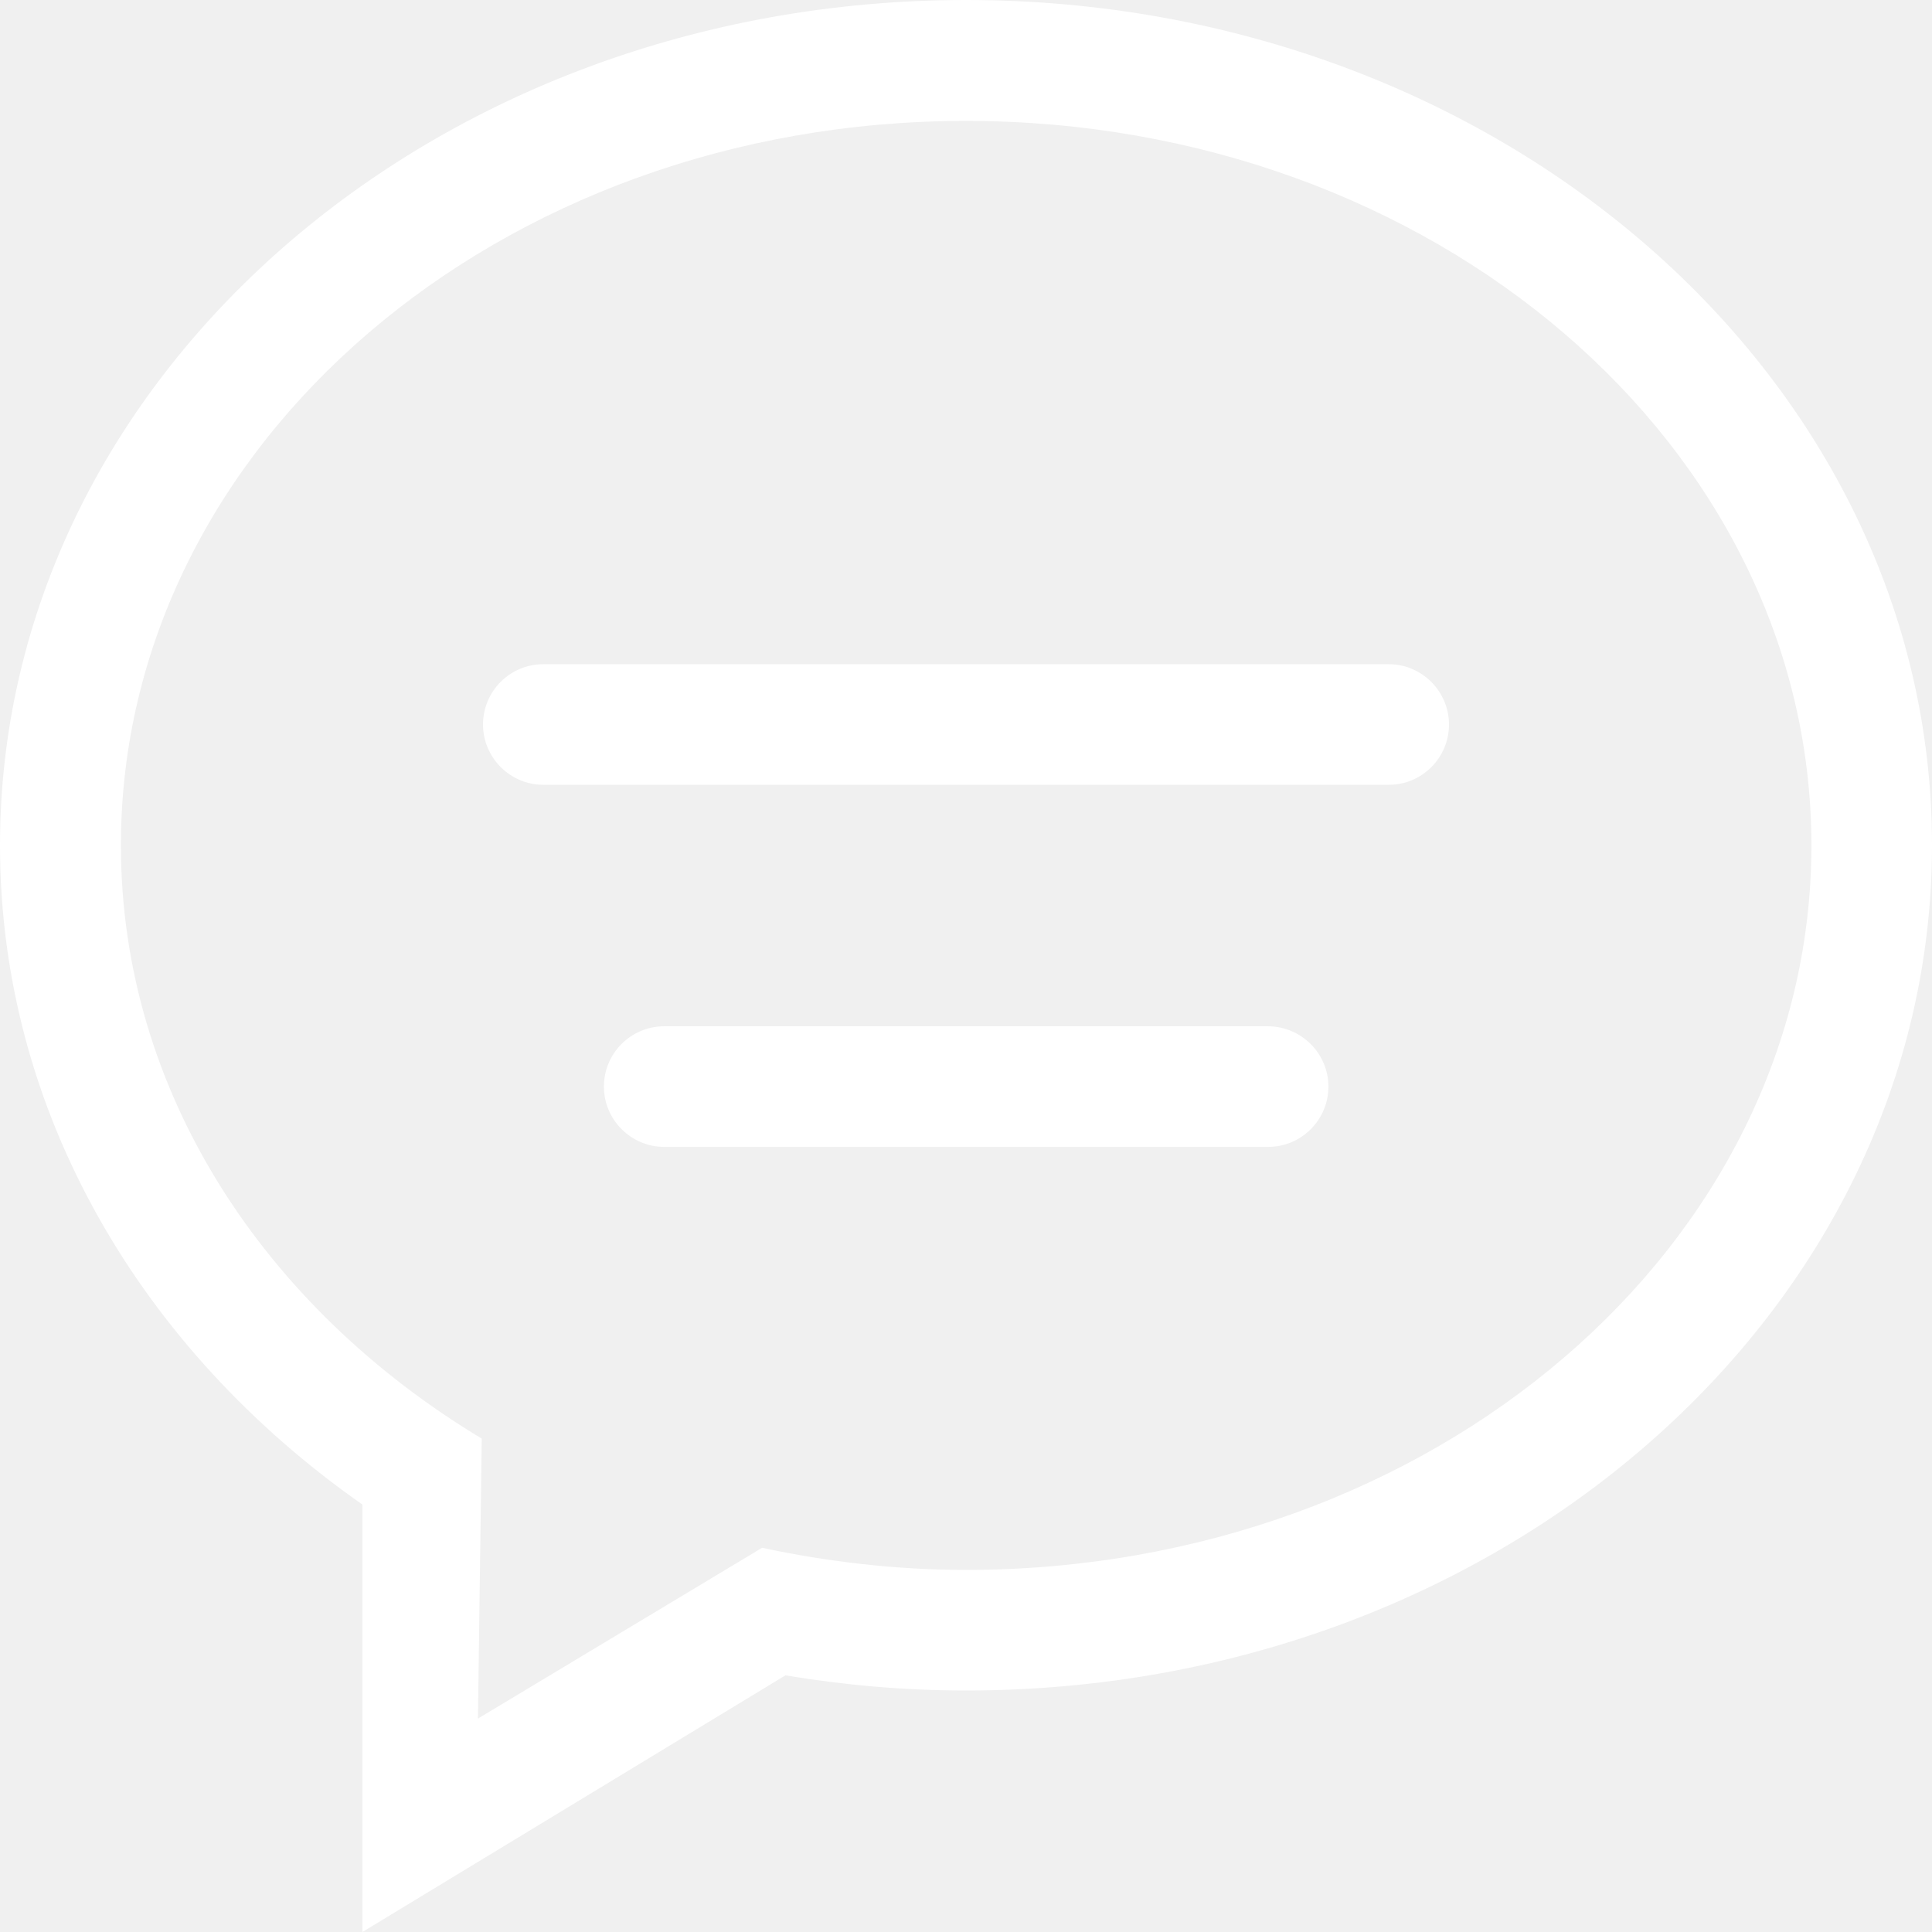
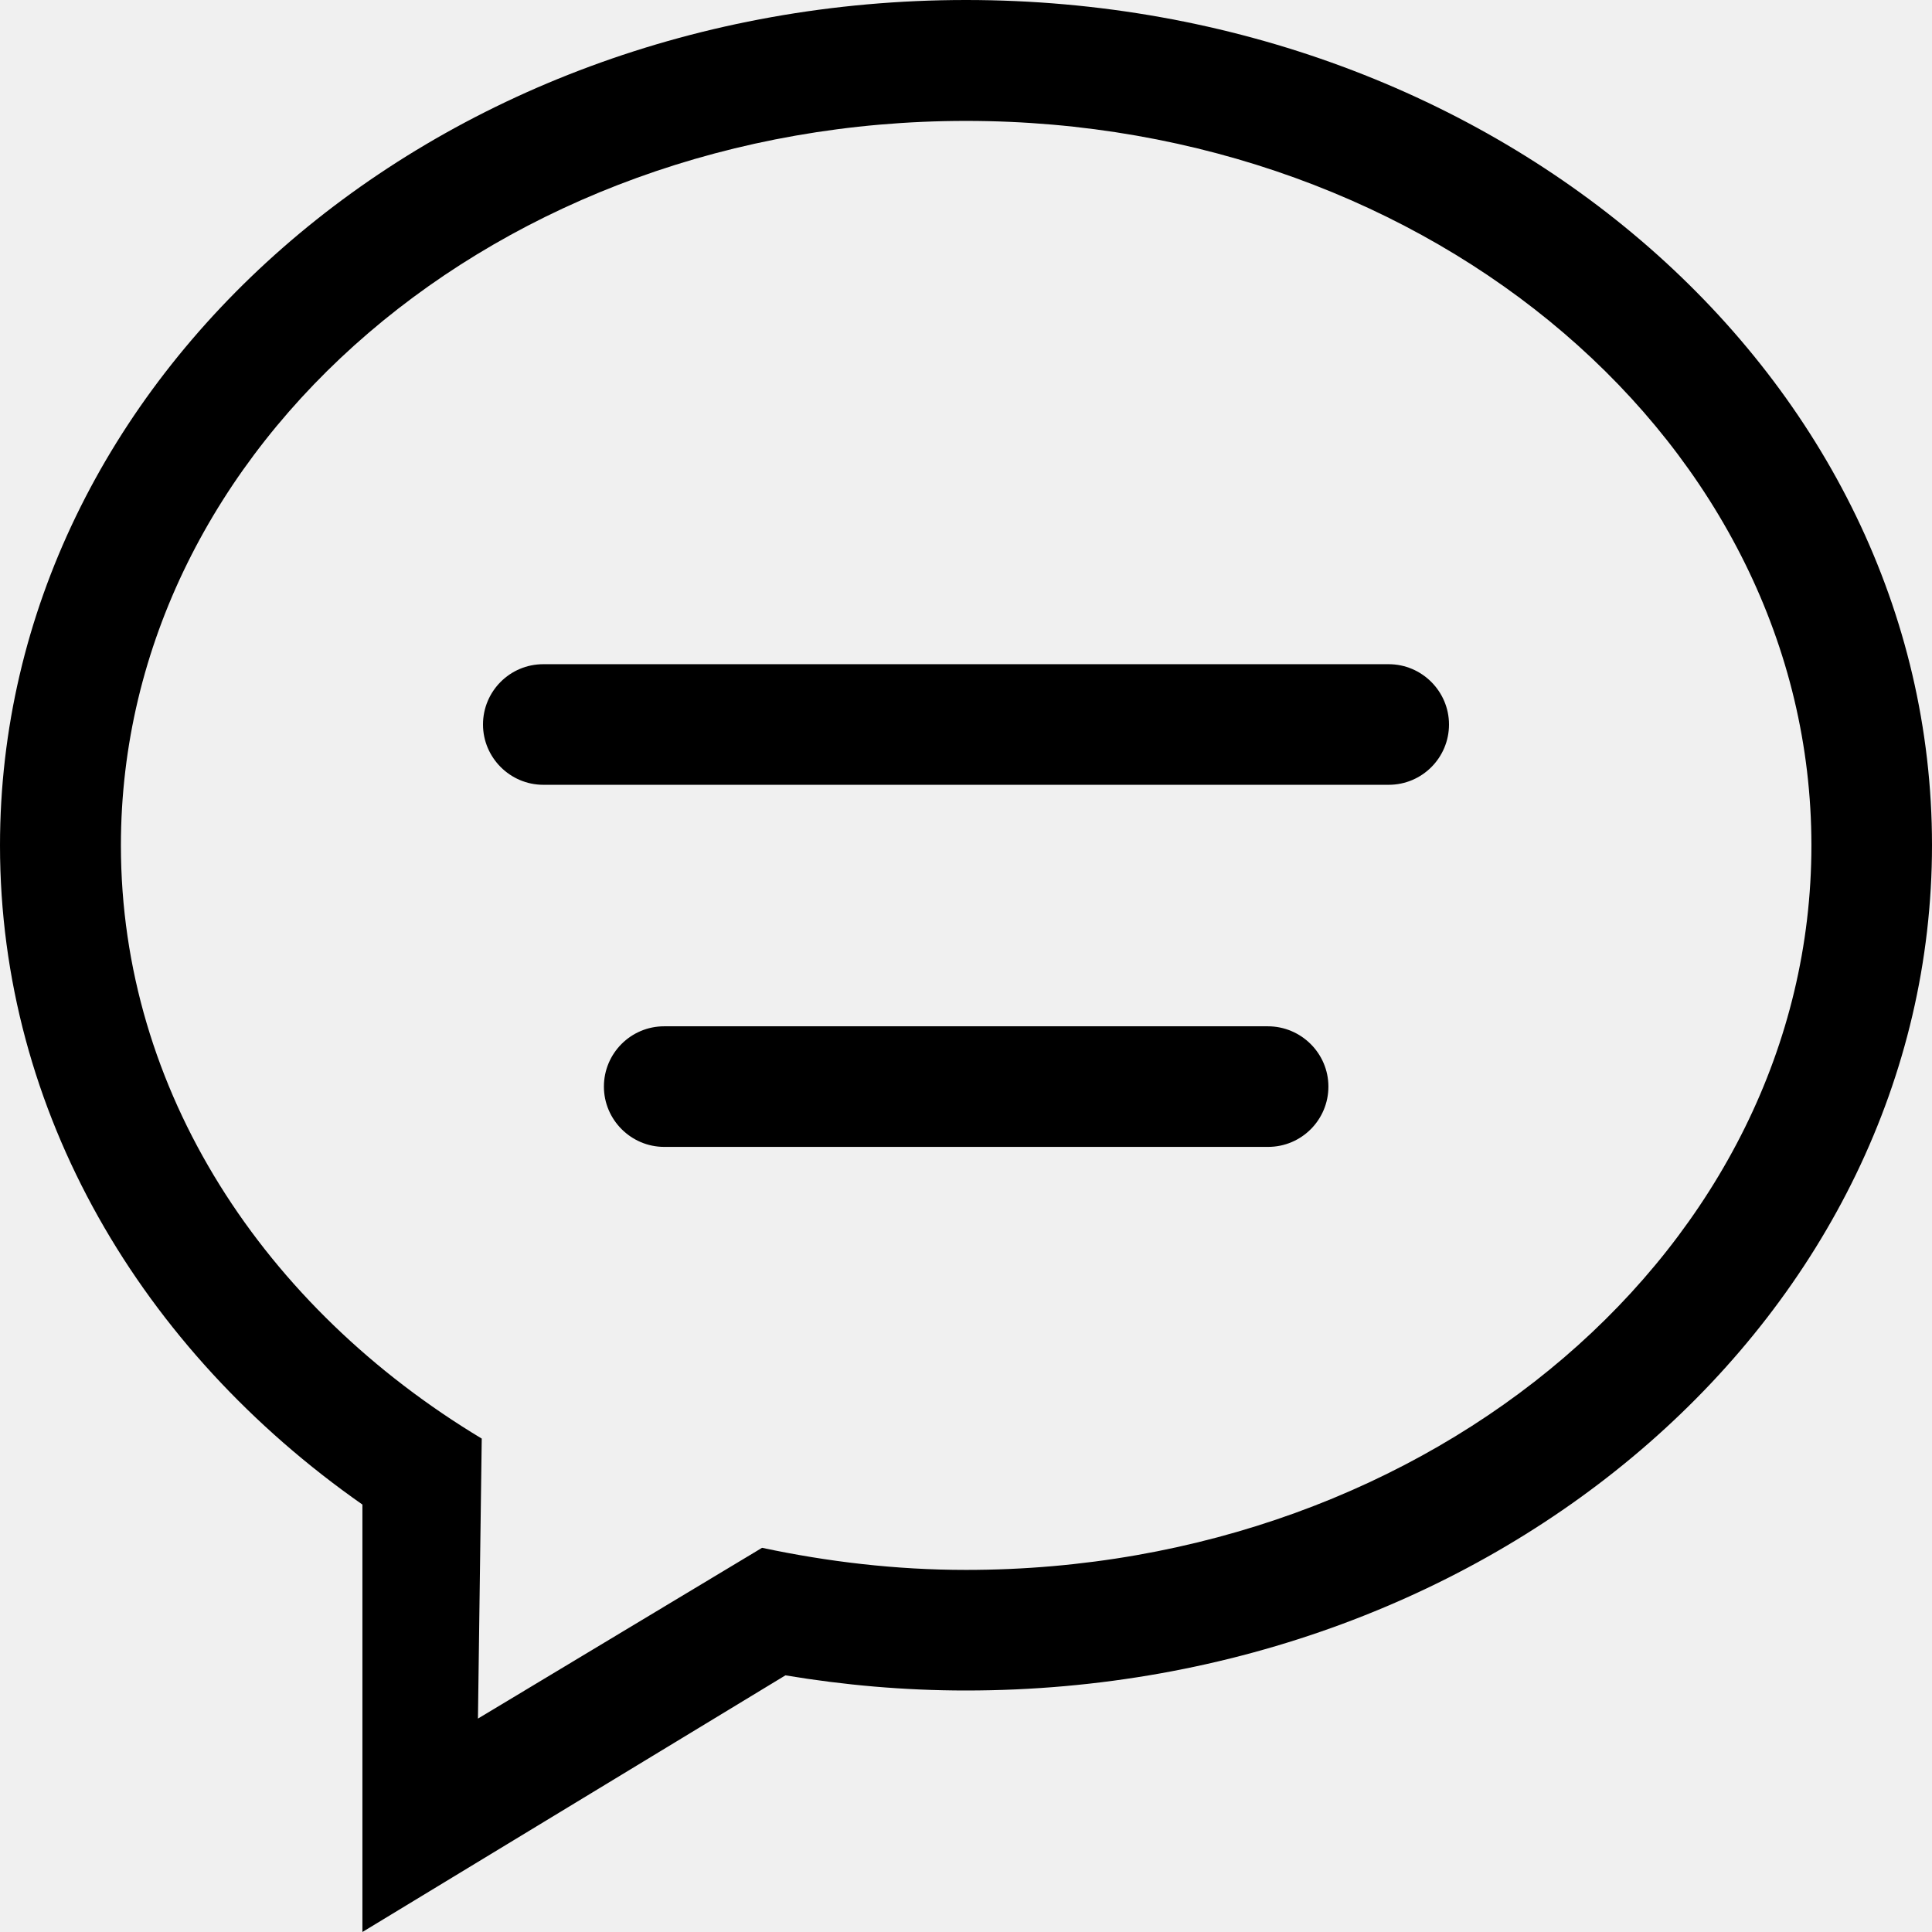
<svg xmlns="http://www.w3.org/2000/svg" version="1.1" id="Capa_1" x="0px" y="0px" viewBox="0 0 612 612" style="enable-background:new 0 0 612 612;" xml:space="preserve">
-   <style type="text/css">
- 	.st0{fill:#FFFFFF;}
- </style>
  <g>
    <g id="_x32__26_">
      <g>
-         <path class="st0" d="M401.6,325.1H210.4c-10.6,0-19.1,8.6-19.1,19.1s8.6,19.1,19.1,19.1h191.3c10.6,0,19.1-8.6,19.1-19.1     S412.2,325.1,401.6,325.1z M439.9,210.4H172.1c-10.6,0-19.1,8.6-19.1,19.1s8.6,19.1,19.1,19.1h267.8c10.6,0,19.1-8.6,19.1-19.1     S450.4,210.4,439.9,210.4z M306,0C137,0,0,119.9,0,267.8c0,84.5,44.8,159.8,114.8,208.8V612l134-81.3c18.6,3.1,37.6,4.8,57.2,4.8     c169,0,306-119.9,306-267.8S475,0,306,0z M306,497.3c-22.3,0-43.9-2.6-64.6-7l-90,54.1l1.2-88.7     c-69-41.5-114.3-110.1-114.3-187.9C38.3,141,158.1,38.3,306,38.3S573.8,141,573.8,267.8S453.9,497.3,306,497.3z" />
+         <path d="M401.6,325.1H210.4c-10.6,0-19.1,8.6-19.1,19.1s8.6,19.1,19.1,19.1h191.3c10.6,0,19.1-8.6,19.1-19.1     S412.2,325.1,401.6,325.1z M439.9,210.4H172.1c-10.6,0-19.1,8.6-19.1,19.1s8.6,19.1,19.1,19.1h267.8c10.6,0,19.1-8.6,19.1-19.1     S450.4,210.4,439.9,210.4z M306,0C137,0,0,119.9,0,267.8c0,84.5,44.8,159.8,114.8,208.8V612l134-81.3c18.6,3.1,37.6,4.8,57.2,4.8     c169,0,306-119.9,306-267.8S475,0,306,0z M306,497.3c-22.3,0-43.9-2.6-64.6-7l-90,54.1l1.2-88.7     c-69-41.5-114.3-110.1-114.3-187.9C38.3,141,158.1,38.3,306,38.3S573.8,141,573.8,267.8S453.9,497.3,306,497.3z" />
      </g>
    </g>
  </g>
</svg>
